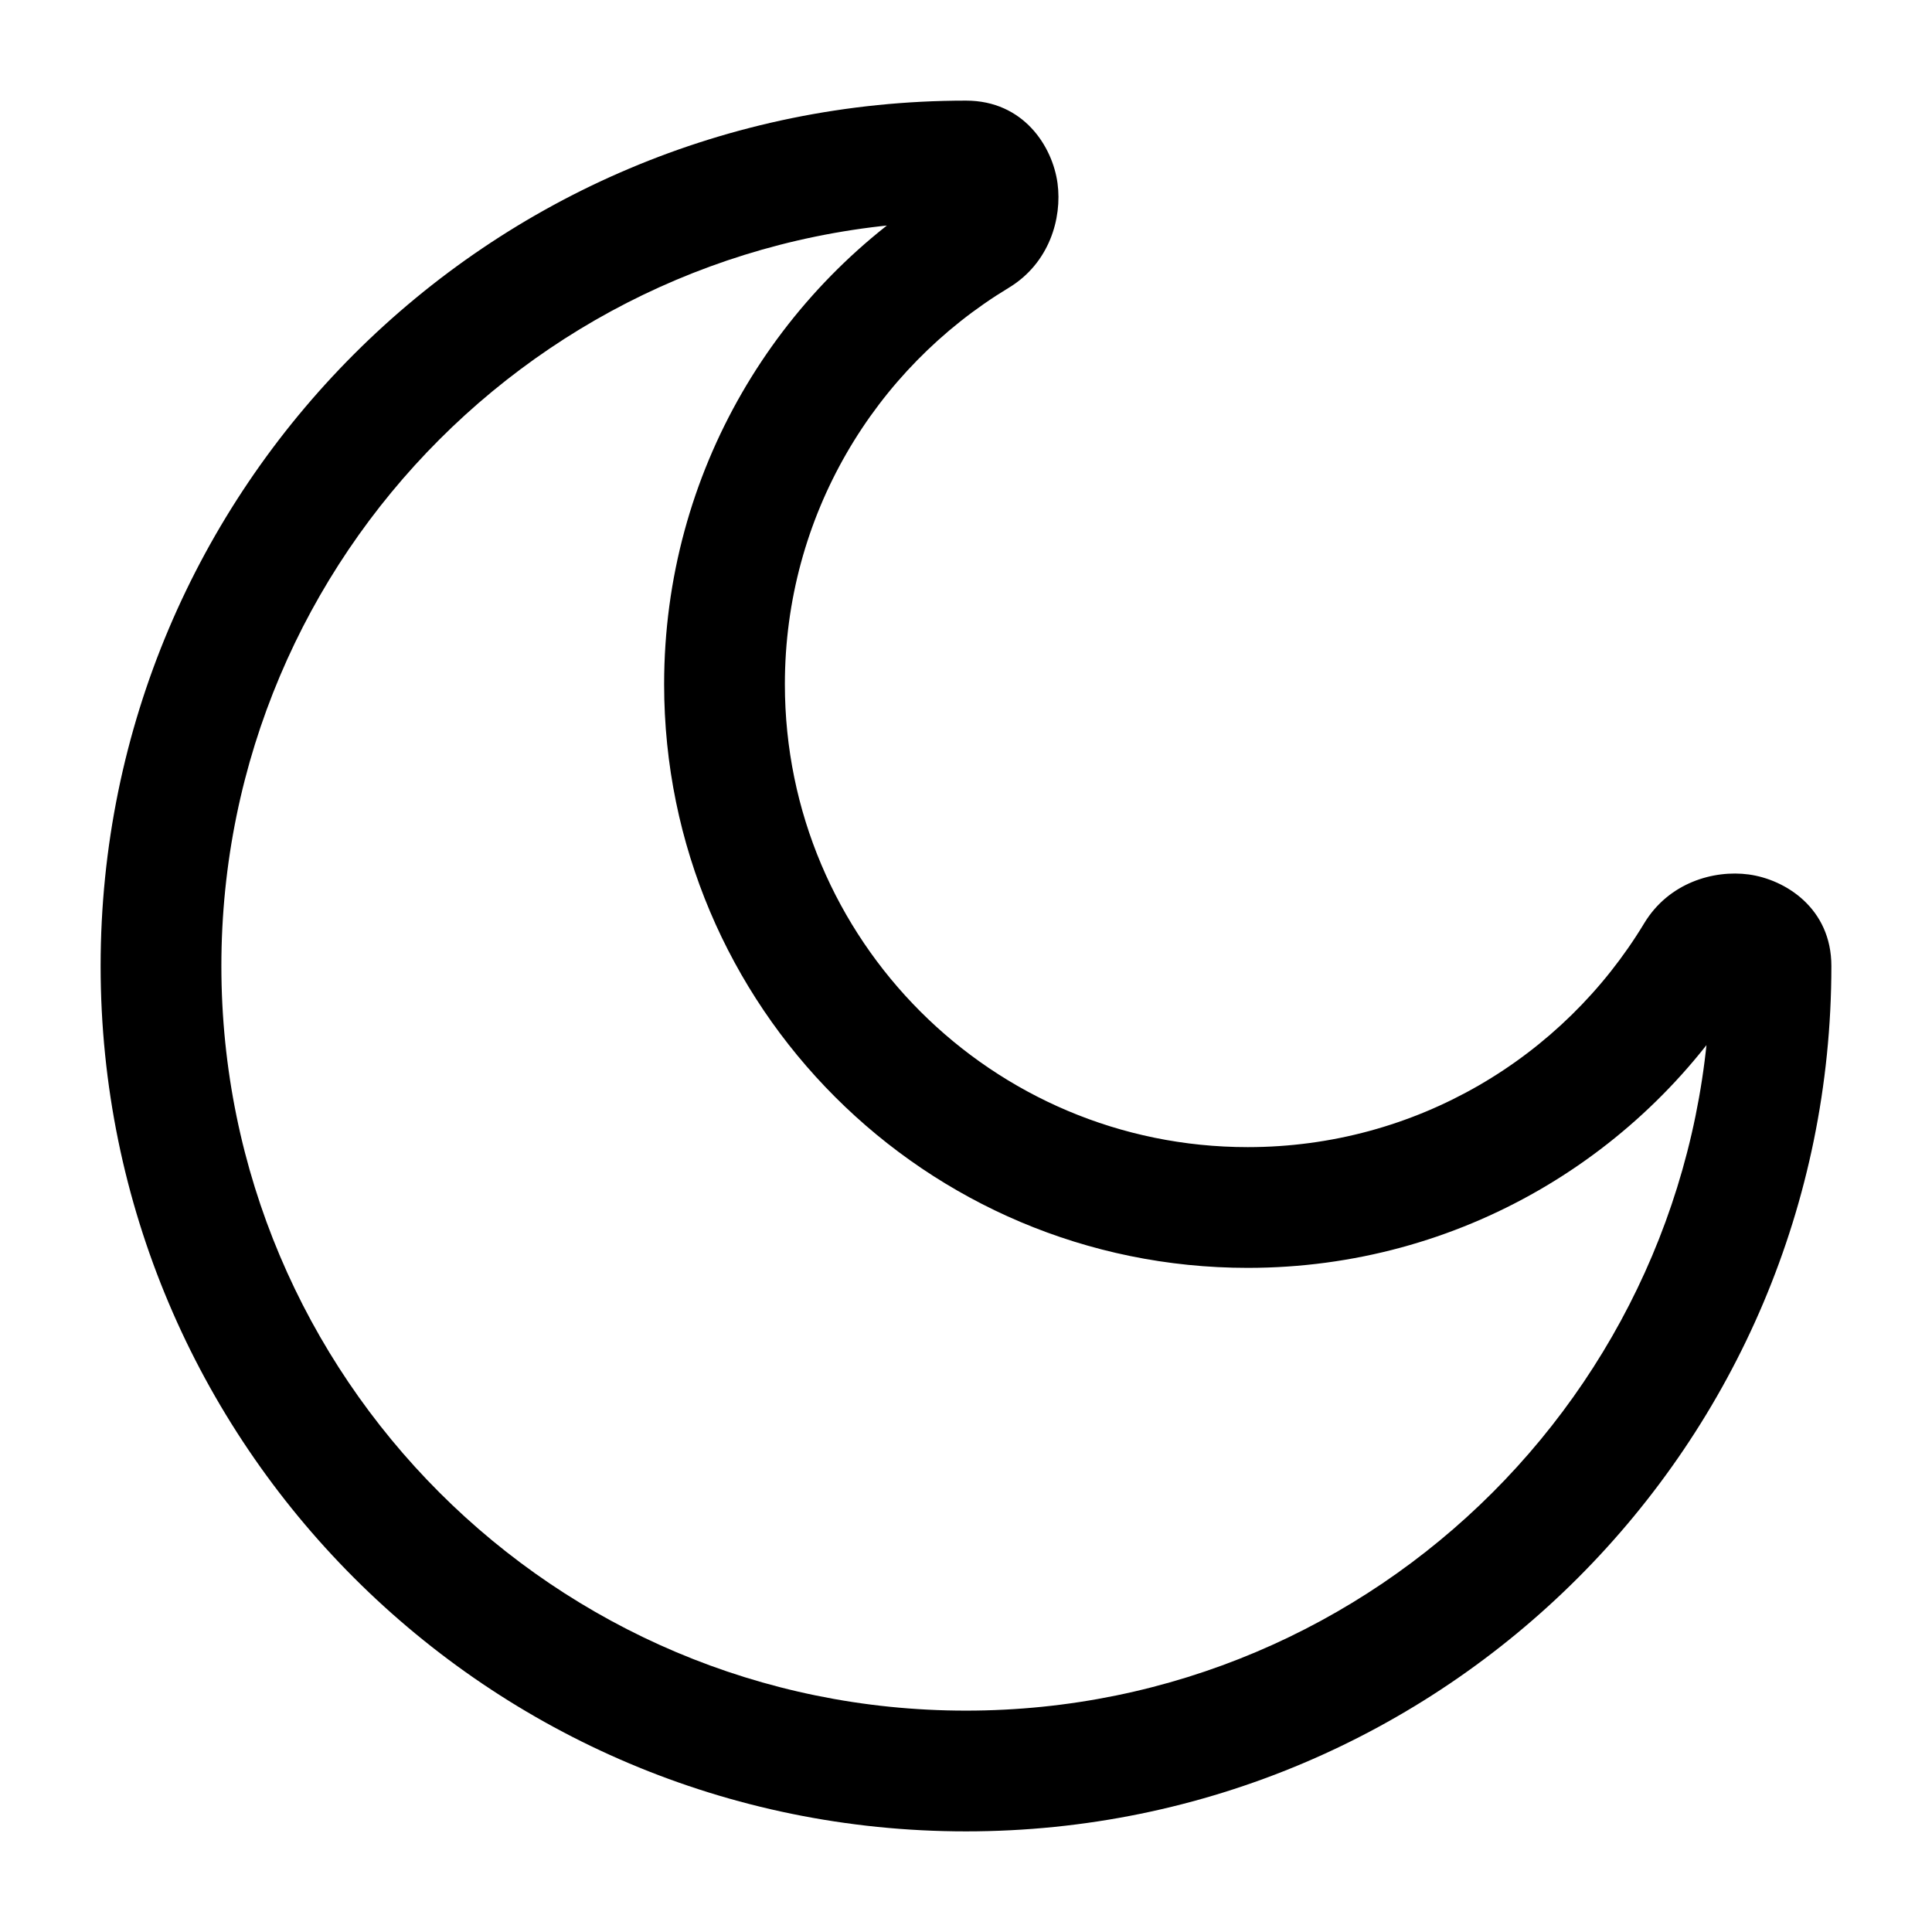
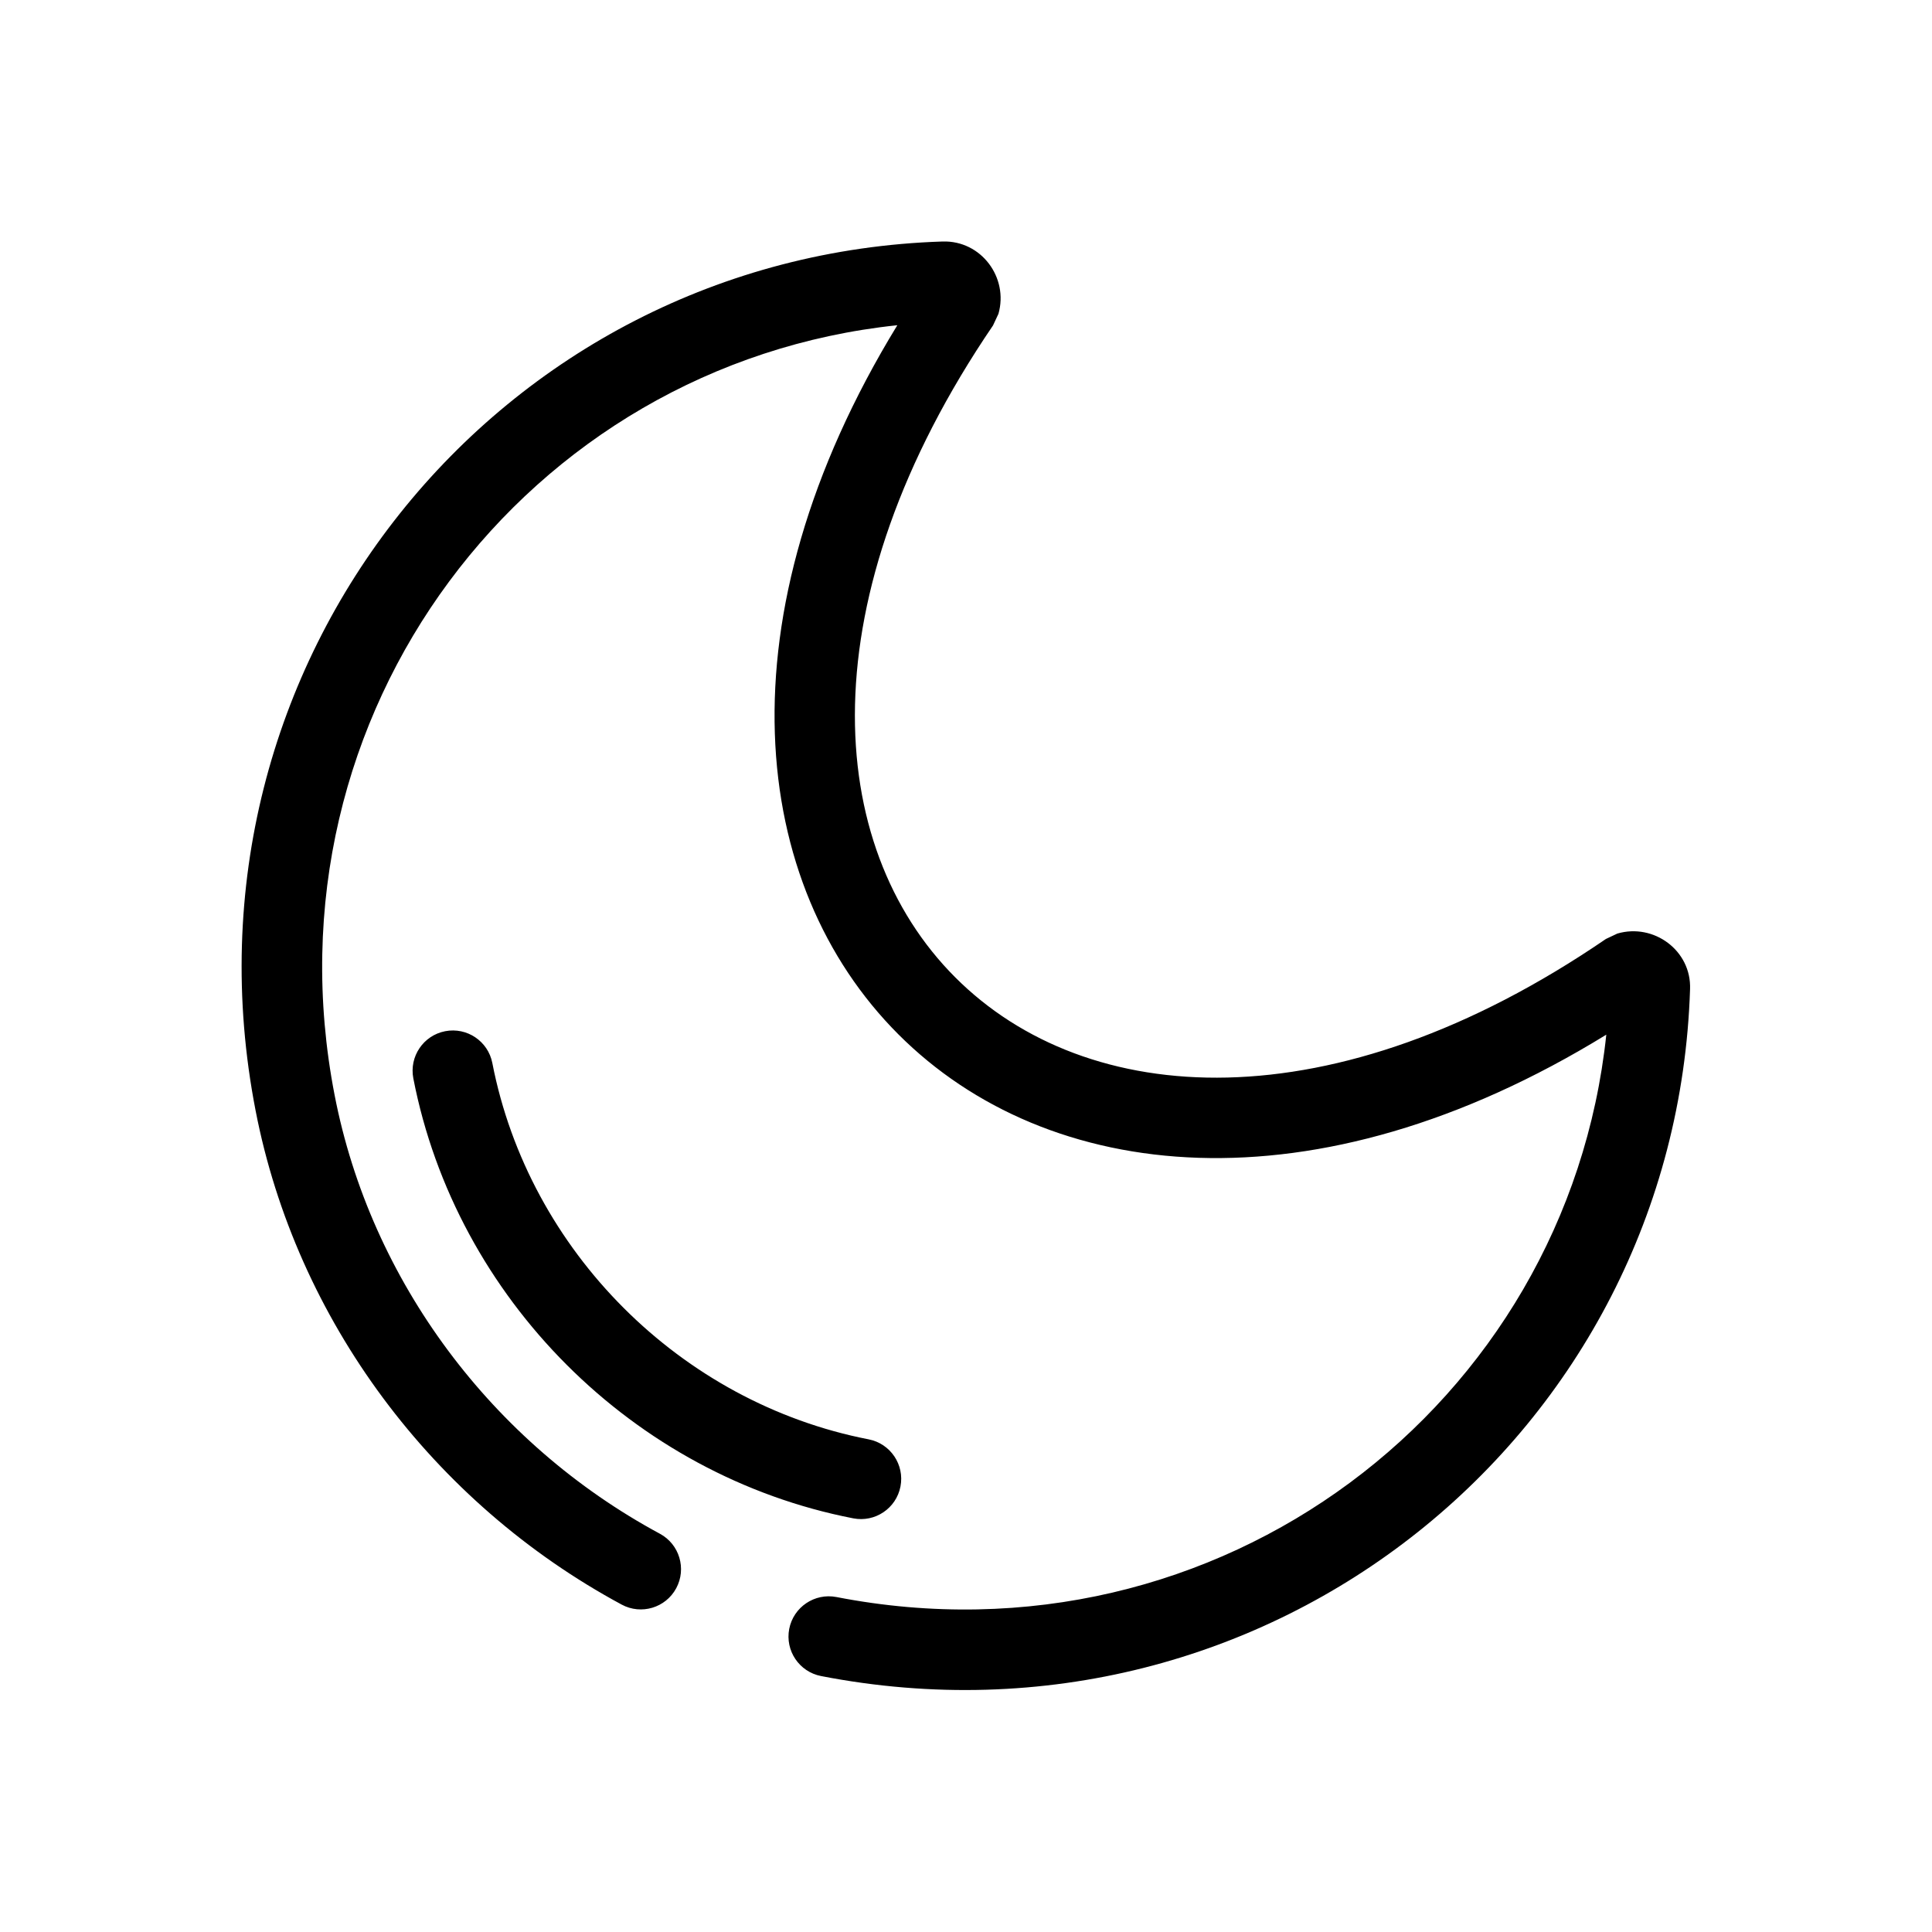
- <svg xmlns="http://www.w3.org/2000/svg" width="800px" height="800px" viewBox="0 0 24 24" fill="none">
+ <svg xmlns="http://www.w3.org/2000/svg" width="800px" height="800px" viewBox="0 0 48 48" fill="none">
  <g id="SVGRepo_bgCarrier" stroke-width="0" />
  <g id="SVGRepo_tracerCarrier" stroke-linecap="round" stroke-linejoin="round" />
  <g id="SVGRepo_iconCarrier">
-     <path d="M21.067 11.857L20.425 11.469L21.067 11.857ZM12.143 2.933L11.755 2.291V2.291L12.143 2.933ZM21.25 12C21.25 17.109 17.109 21.25 12 21.25V22.75C17.937 22.75 22.75 17.937 22.75 12H21.25ZM12 21.25C6.891 21.25 2.75 17.109 2.75 12H1.25C1.25 17.937 6.063 22.75 12 22.75V21.25ZM2.75 12C2.75 6.891 6.891 2.75 12 2.75V1.25C6.063 1.25 1.25 6.063 1.25 12H2.75ZM15.5 14.25C12.324 14.25 9.75 11.676 9.75 8.5H8.25C8.25 12.504 11.496 15.75 15.5 15.75V14.25ZM20.425 11.469C19.417 13.137 17.588 14.25 15.5 14.25V15.75C18.135 15.75 20.441 14.344 21.709 12.245L20.425 11.469ZM9.75 8.5C9.75 6.412 10.863 4.583 12.531 3.575L11.755 2.291C9.656 3.559 8.25 5.865 8.25 8.5H9.75ZM12 2.75C11.912 2.75 11.808 2.71 11.732 2.632C11.669 2.565 11.654 2.502 11.65 2.477C11.646 2.446 11.648 2.356 11.755 2.291L12.531 3.575C13.034 3.271 13.196 2.714 13.137 2.276C13.075 1.821 12.717 1.25 12 1.25V2.75ZM21.709 12.245C21.644 12.352 21.554 12.354 21.523 12.35C21.498 12.346 21.435 12.331 21.368 12.268C21.29 12.192 21.25 12.088 21.25 12H22.75C22.75 11.283 22.179 10.925 21.724 10.863C21.286 10.804 20.729 10.966 20.425 11.469L21.709 12.245Z" fill="#000000" />
+     <g id="night">
+       <g id="night_2">
+         <path id="Combined Shape" fill-rule="evenodd" clip-rule="evenodd" d="M20.781 39.678C30.273 41.523 38.935 34.913 39.908 25.706C25.385 34.638 13.398 22.625 22.294 8.08C13.086 9.048 6.468 17.715 8.314 27.211C9.209 31.825 12.226 35.859 16.394 38.105C16.881 38.367 17.062 38.974 16.8 39.46C16.538 39.946 15.932 40.128 15.446 39.866C10.754 37.337 7.361 32.8 6.35 27.592C4.19 16.477 12.376 6.352 23.422 6C24.379 5.972 25.062 6.896 24.806 7.797L24.671 8.086C15.426 21.673 26.336 32.606 39.899 23.328L40.183 23.194C41.087 22.93 42.025 23.615 41.989 24.575C41.638 35.619 31.514 43.801 20.399 41.641C19.857 41.536 19.503 41.011 19.608 40.469C19.714 39.927 20.239 39.573 20.781 39.678ZM12.232 26.411C13.139 31.081 16.912 34.853 21.581 35.76C22.123 35.865 22.477 36.39 22.372 36.932C22.267 37.474 21.742 37.828 21.2 37.723C15.73 36.661 11.331 32.262 10.269 26.792C10.164 26.25 10.518 25.725 11.06 25.62C11.602 25.515 12.127 25.869 12.232 26.411Z" fill="#000000" />
+       </g>
+     </g>
  </g>
</svg>
